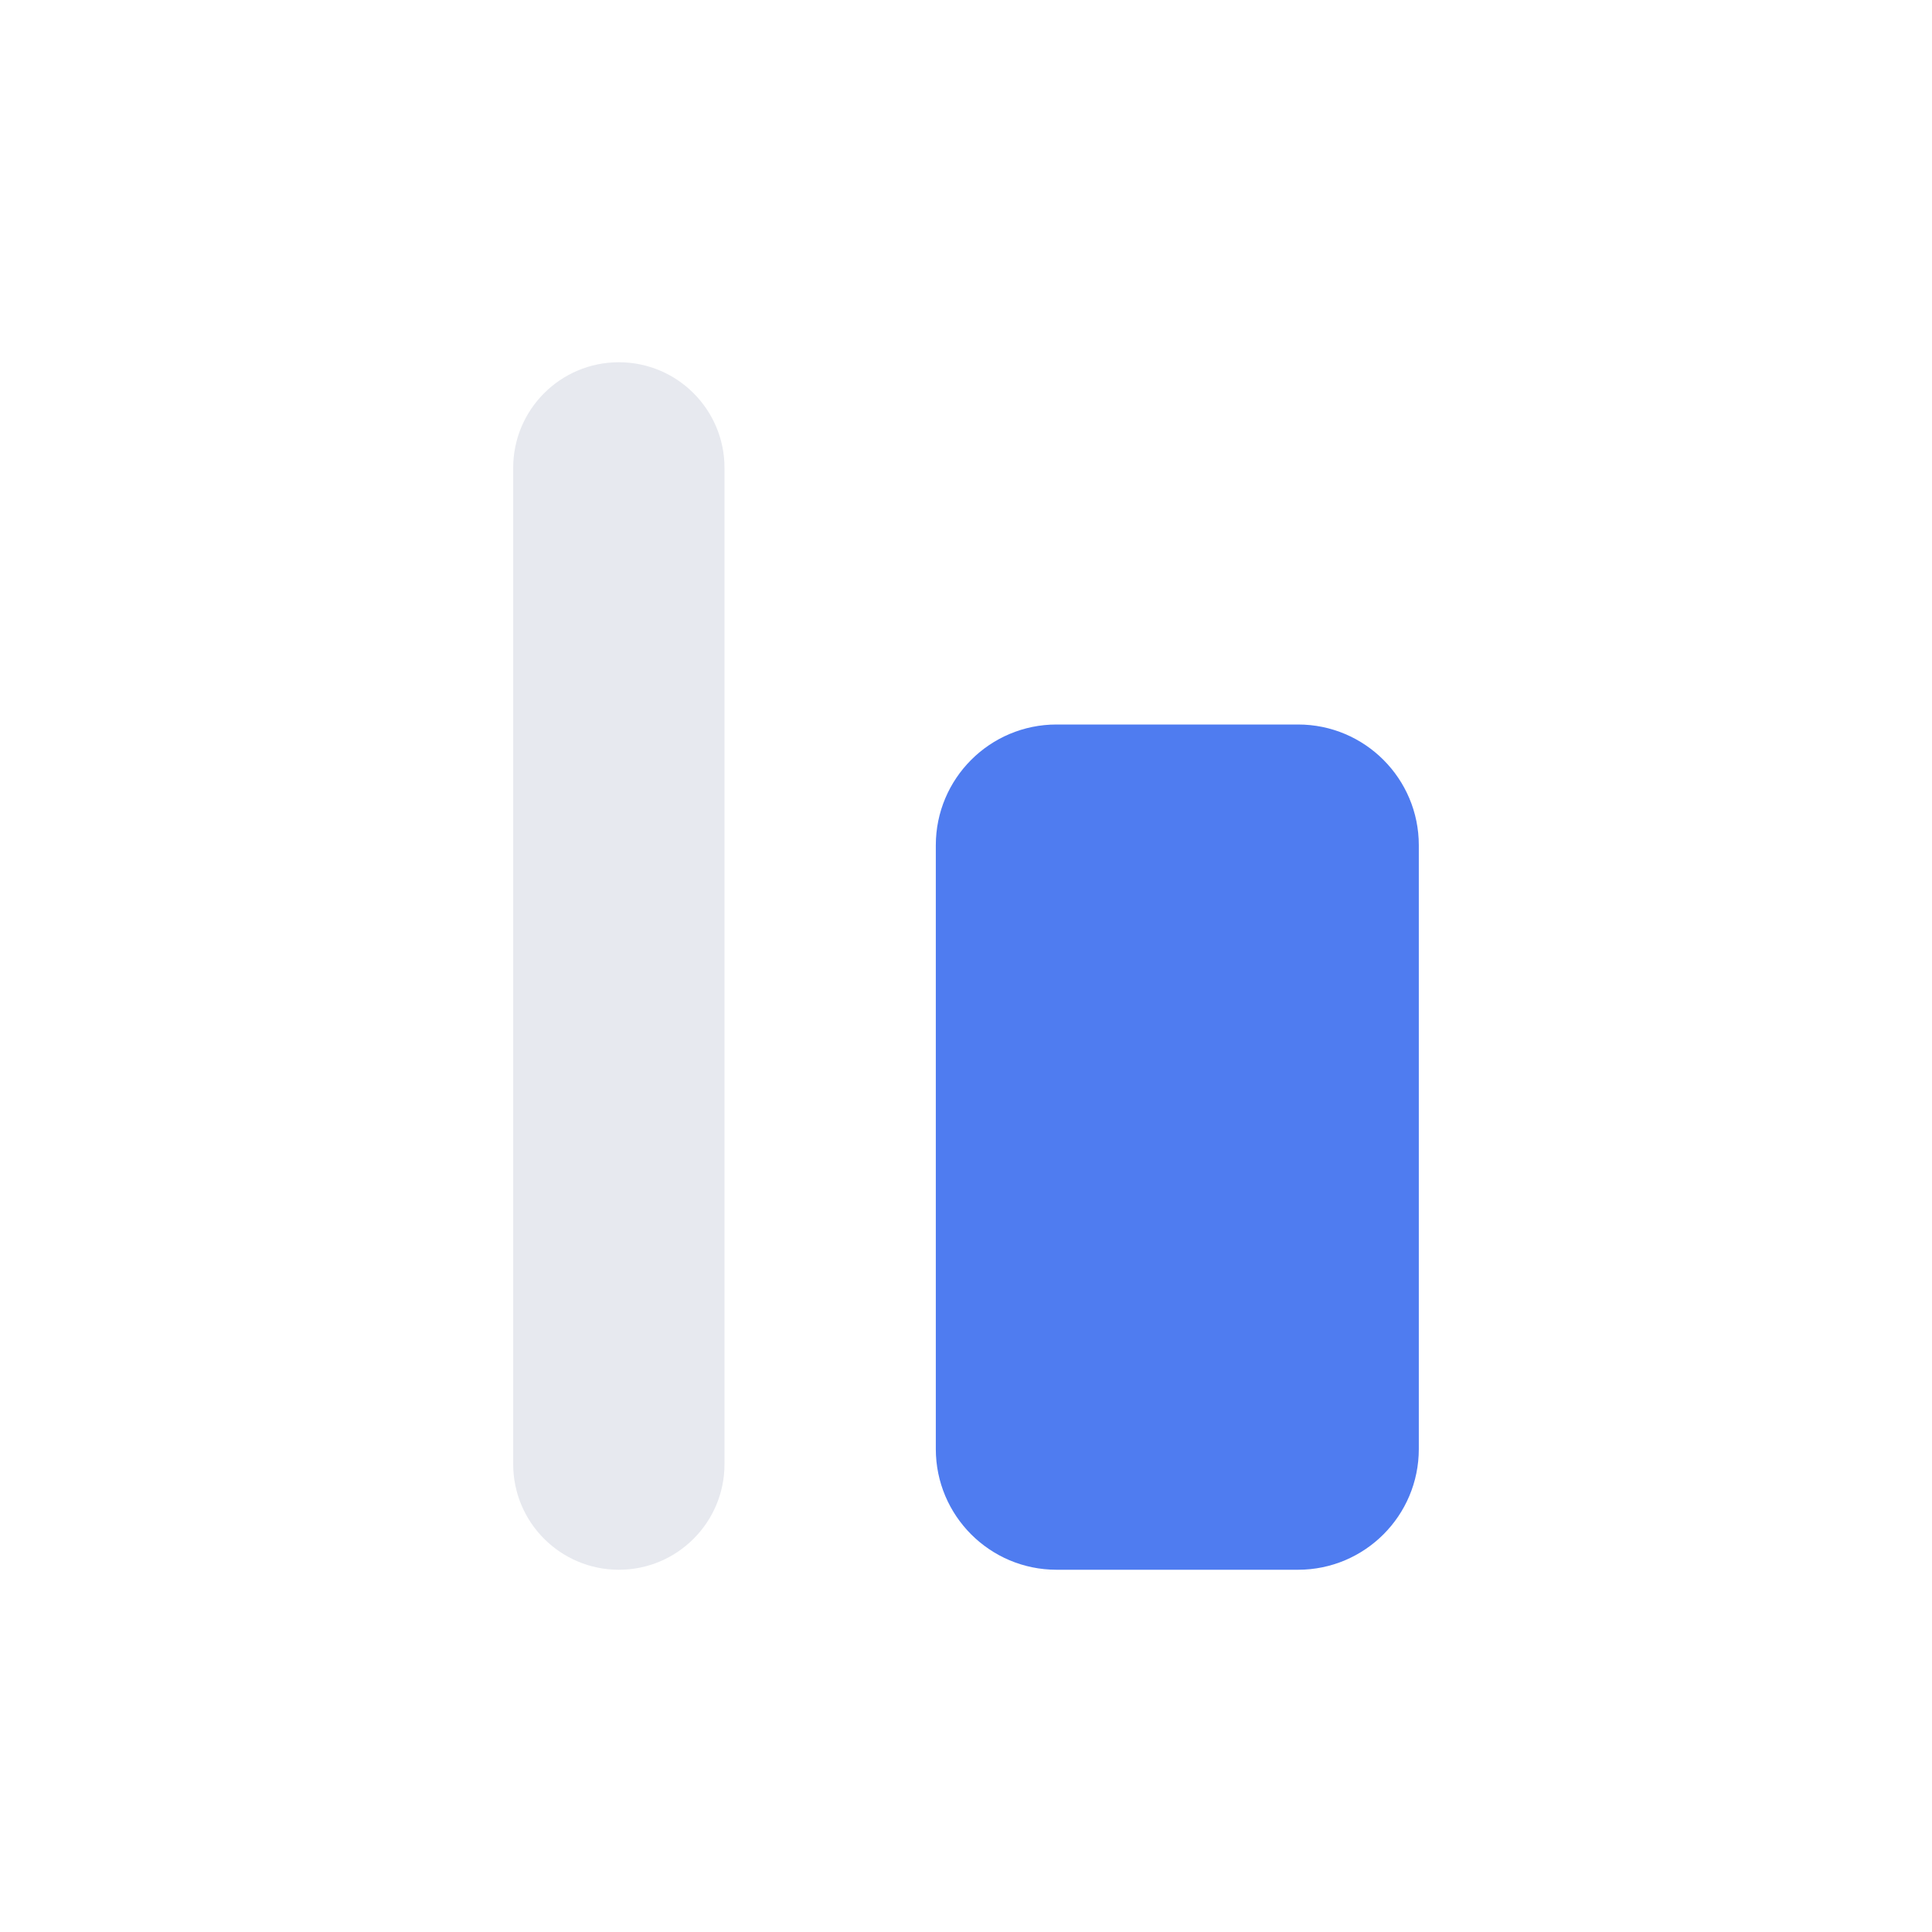
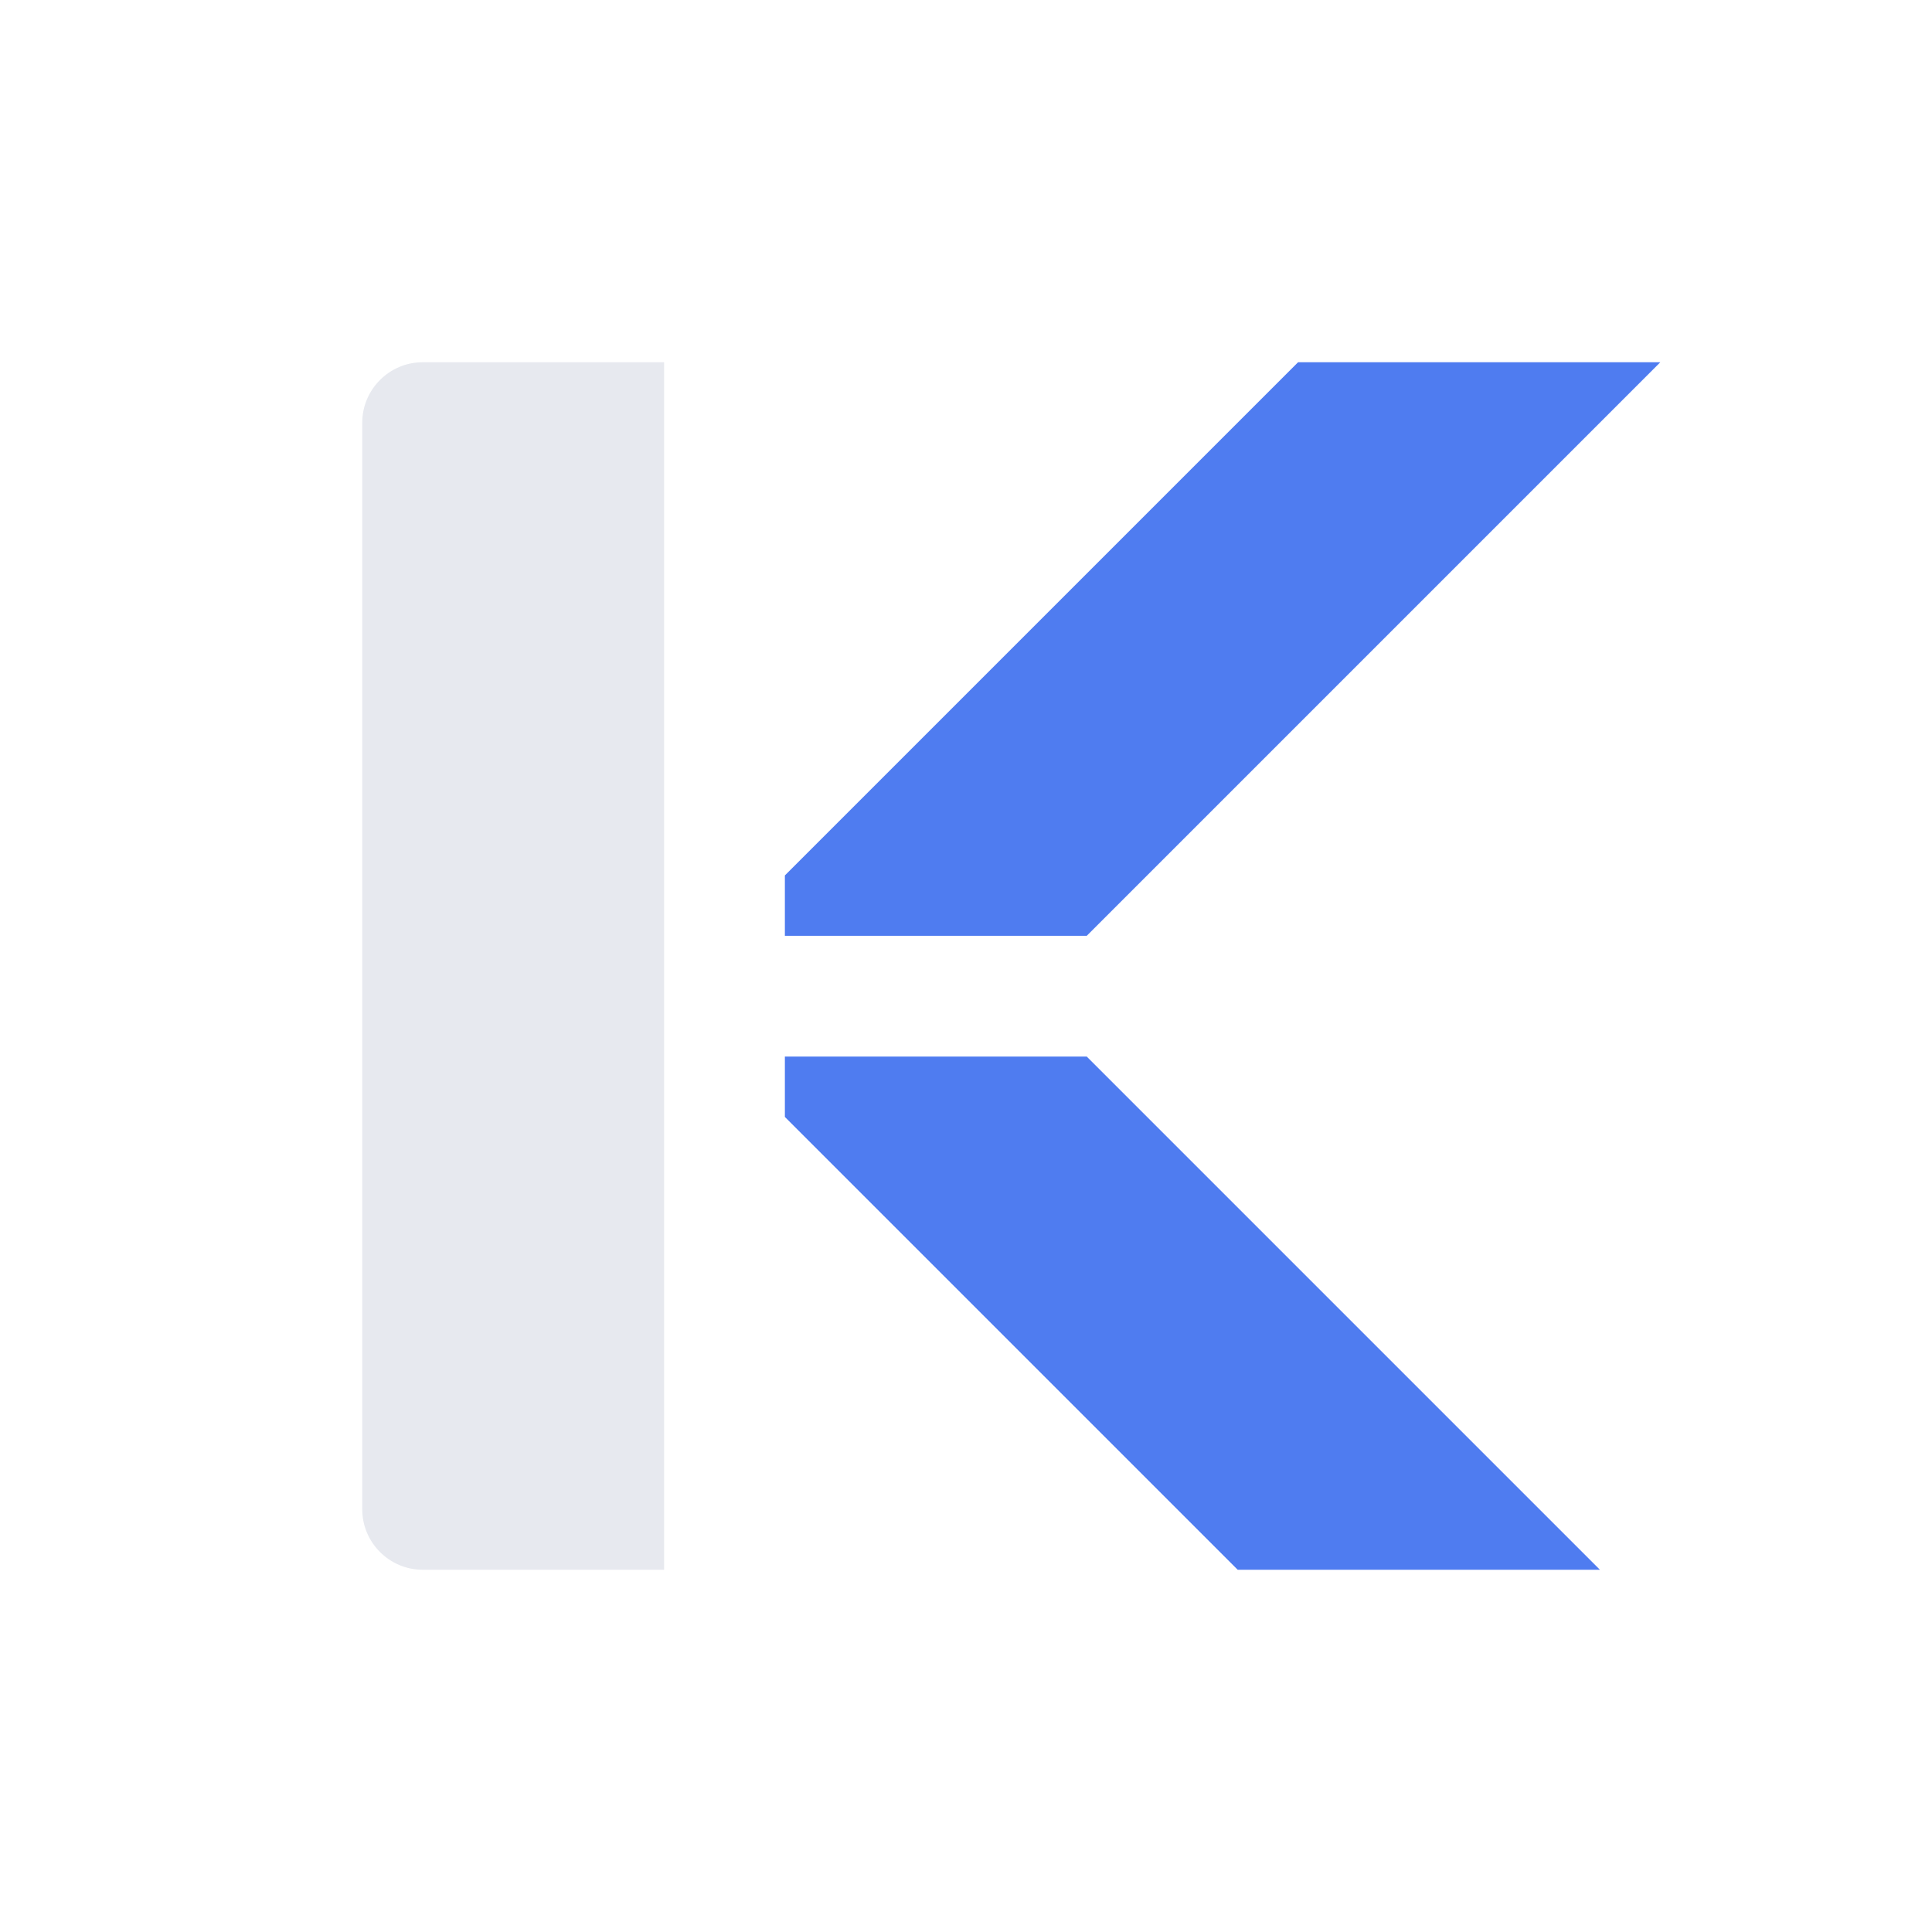
<svg xmlns="http://www.w3.org/2000/svg" viewBox="0 0 64 64">
-   <rect x="17" y="12" width="7" height="40" rx="3.5" fill="#e7e9ef" />
-   <rect x="31" y="24" width="16" height="28" rx="4" fill="#4f7cf0" />
+   <path d="M14 12H22V52H14C12.9 52 12 51.1 12 50V14C12 12.9 12.9 12 14 12Z" fill="#e7e9ef" />
+   <path d="M26 29L43 12H55L36 31H26Z M26 35H36L53 52H41L26 37Z" fill="#4f7cf0" />
</svg>
